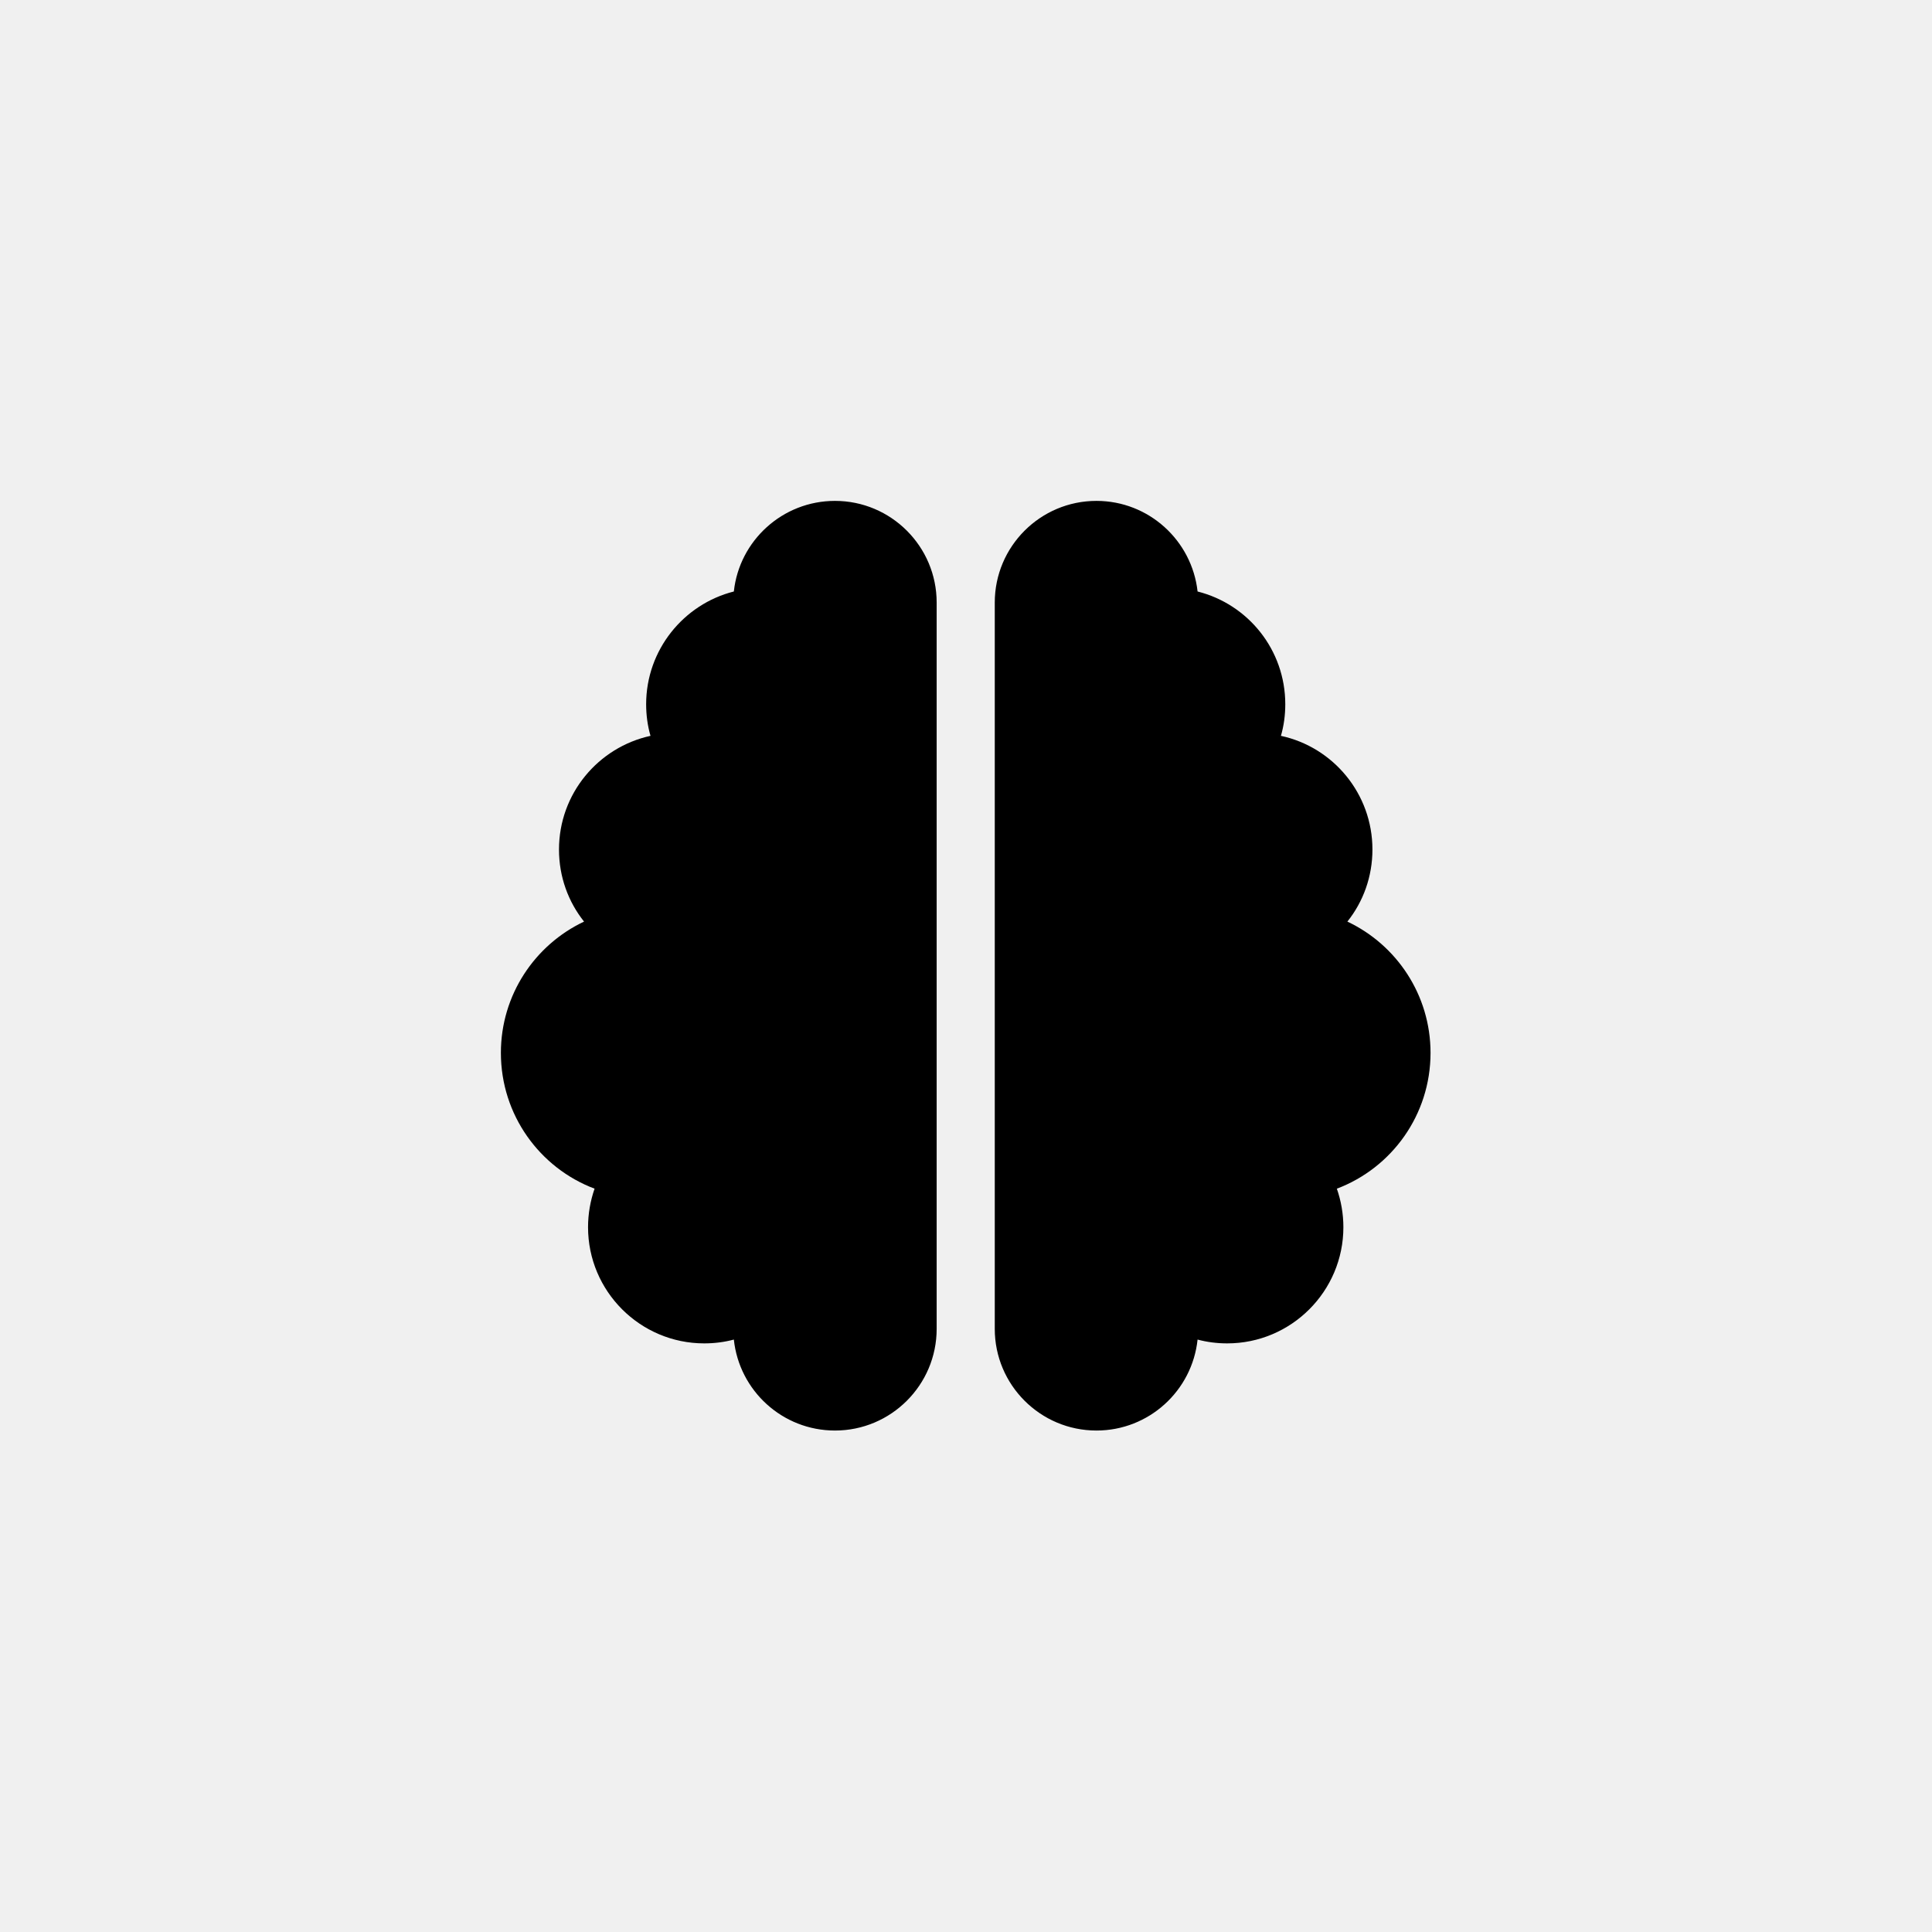
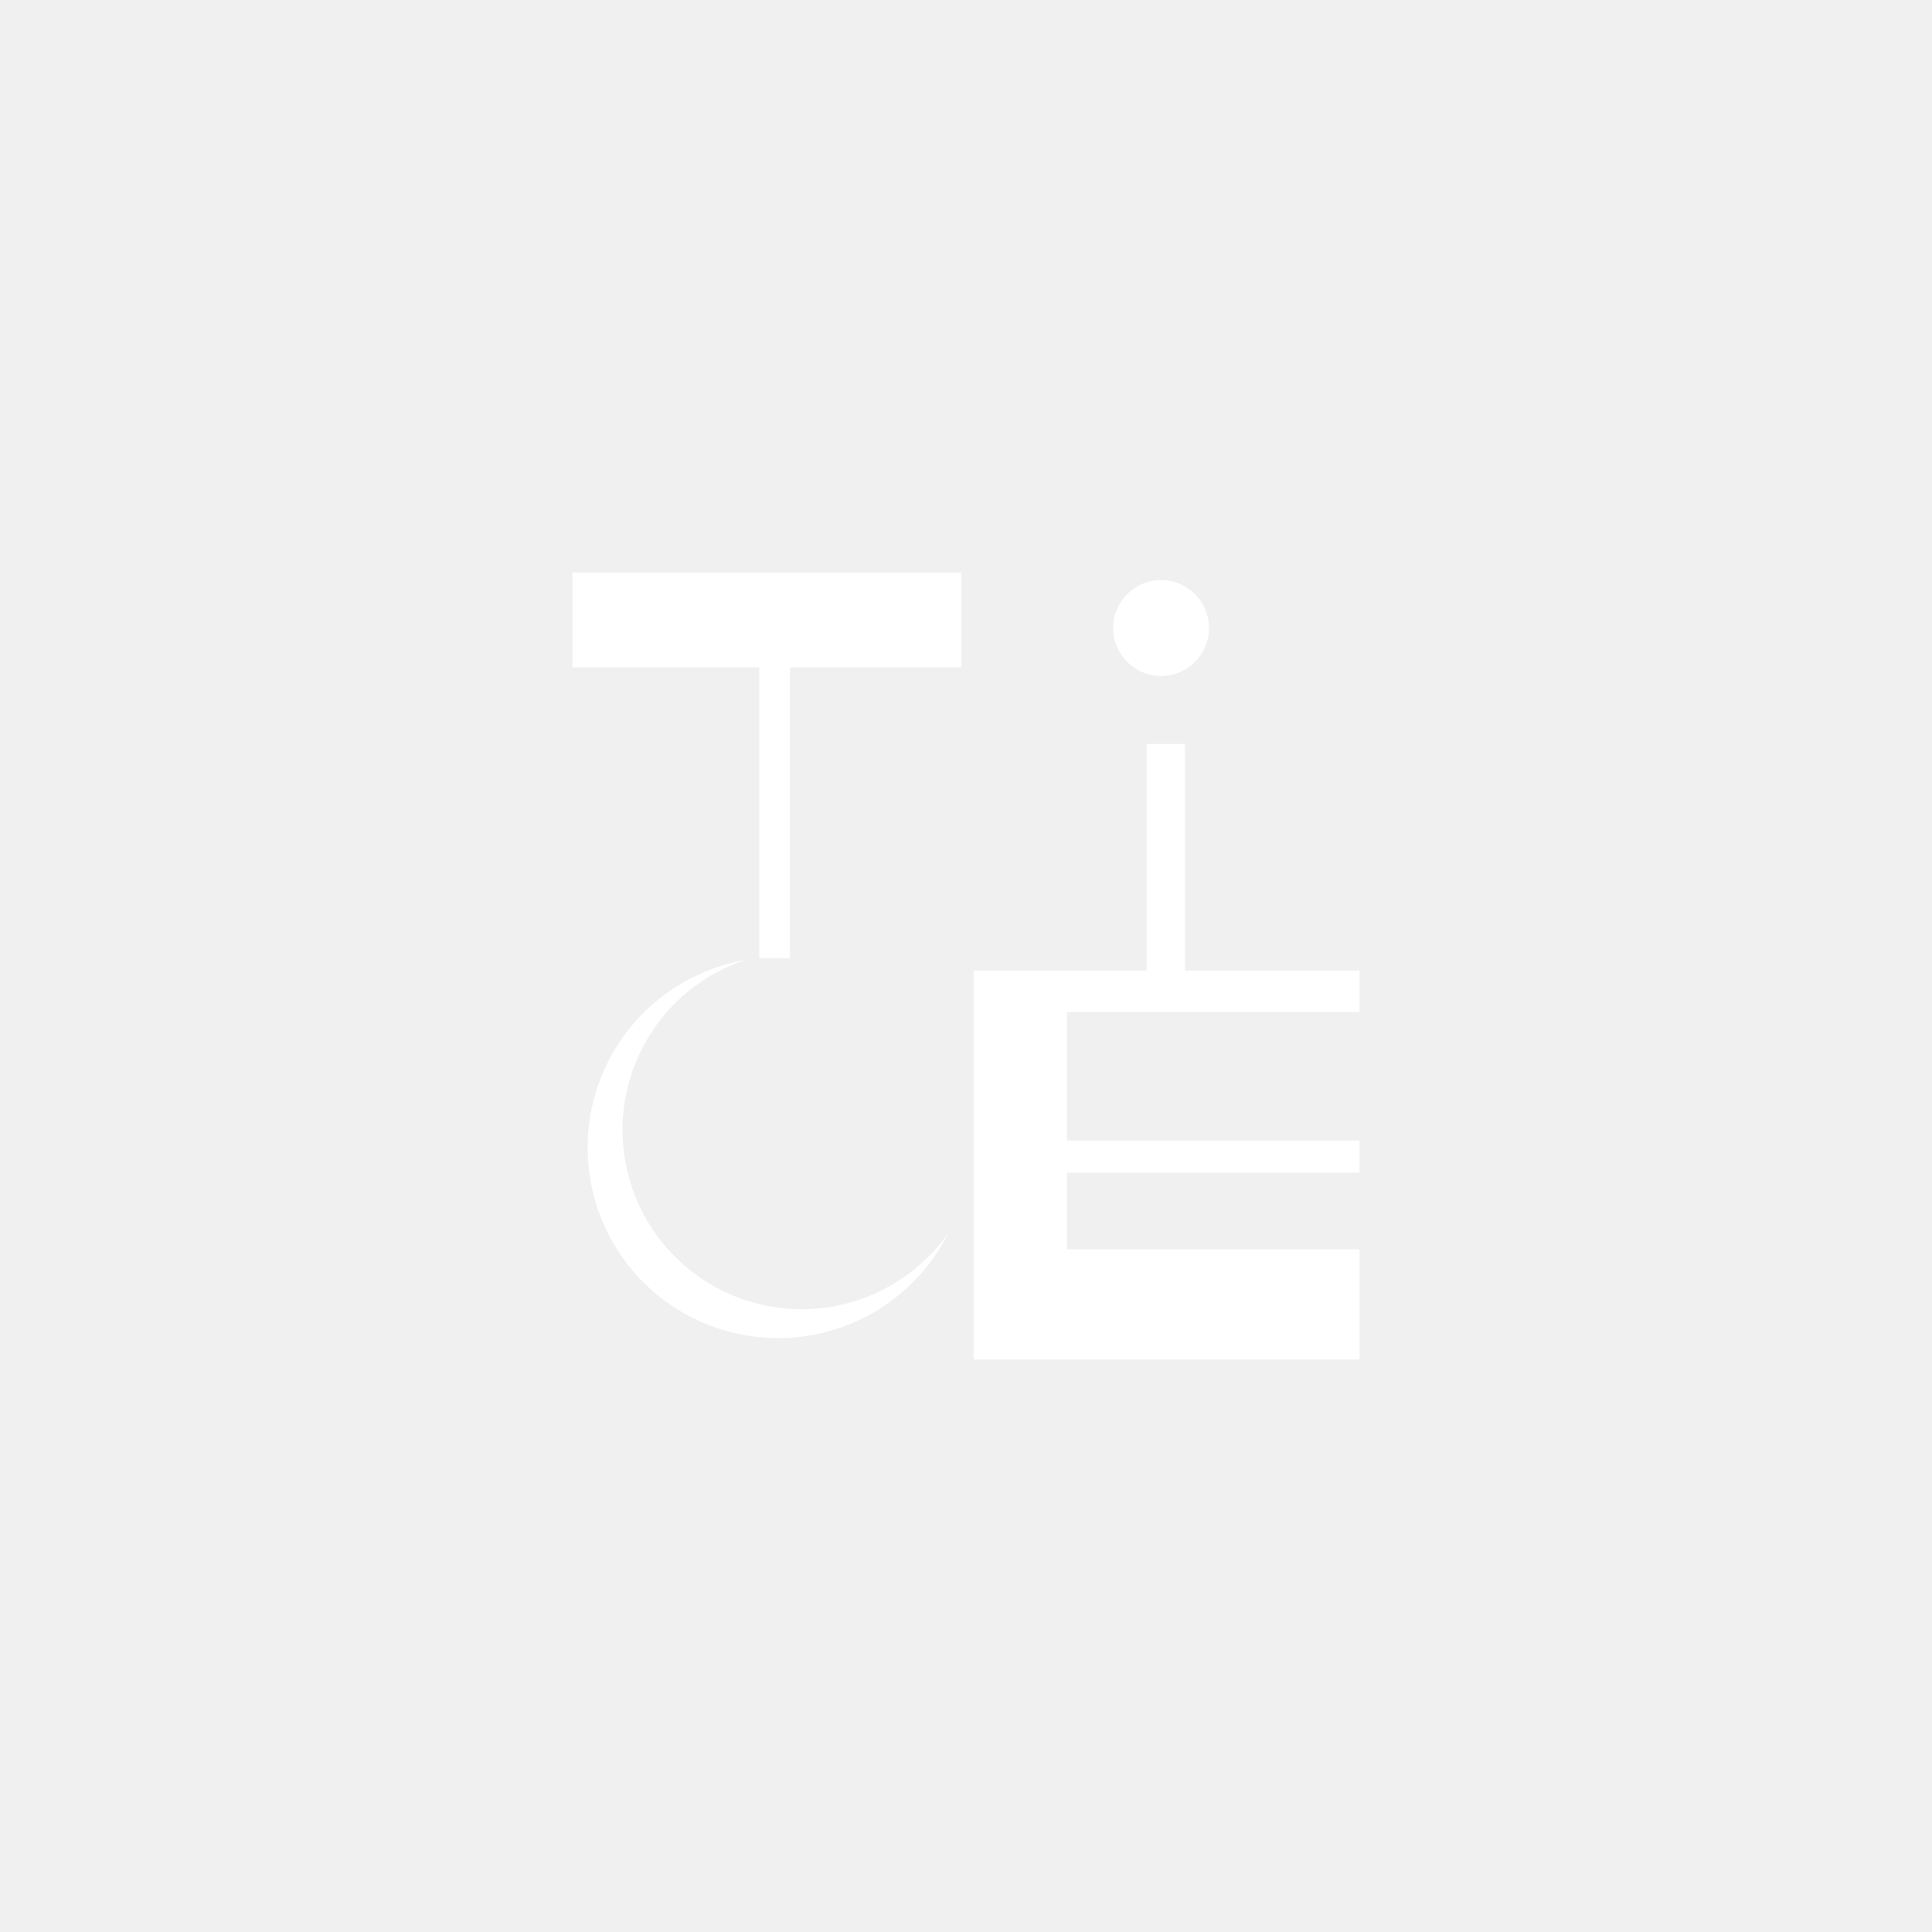
- <svg xmlns="http://www.w3.org/2000/svg" viewBox="0 0 108 108">
-   <g transform="translate(28,28) scale(0.1015)">
-     <path d="M184 0c30.9 0 56 25.1 56 56l0 400c0 30.9-25.1 56-56 56c-28.9 0-52.7-21.9-55.7-50.1c-5.2 1.4-10.7 2.1-16.3 2.1c-35.3 0-64-28.7-64-64c0-7.4 1.3-14.6 3.6-21.2C21.4 367.4 0 338.2 0 304c0-31.9 18.7-59.5 45.8-72.3C37.1 220.8 32 207 32 192c0-30.7 21.6-56.3 50.4-62.6C80.8 123.9 80 118 80 112c0-29.9 20.6-55.1 48.3-62.1C131.3 21.9 155.1 0 184 0zM328 0c28.9 0 52.6 21.9 55.7 49.9c27.8 7 48.3 32.1 48.3 62.1c0 6-.8 11.9-2.4 17.4c28.8 6.2 50.4 31.9 50.4 62.6c0 15-5.1 28.8-13.8 39.7C493.3 244.5 512 272.1 512 304c0 34.2-21.4 63.4-51.6 74.8c2.3 6.6 3.6 13.8 3.6 21.2c0 35.3-28.7 64-64 64c-5.6 0-11.1-.7-16.3-2.1c-3 28.2-26.8 50.1-55.7 50.1c-30.9 0-56-25.1-56-56l0-400c0-30.9 25.1-56 56-56z" fill="#000000" />
+ <svg xmlns="http://www.w3.org/2000/svg" viewBox="0 0 108 108" width="108" height="108">
+   <g transform="translate(32.00 32.00) scale(0.0856)">
+     <path fill="#ffffff" d="M0 0H254V62H142V252H122V62H0Z" />
+     <path fill="#ffffff" d="M262 260H375V112H400V260H514V287H323V371H514V392H323V442H514V514H262Z" />
+     <path fill="#ffffff" d="M112.8 253.1A124.4 124.4 0 1 0 245.7 431A117 117 0 1 1 112.8 253.1Z" />
+     <circle fill="#ffffff" cx="384.4" cy="36.3" r="31.3" />
  </g>
</svg>
